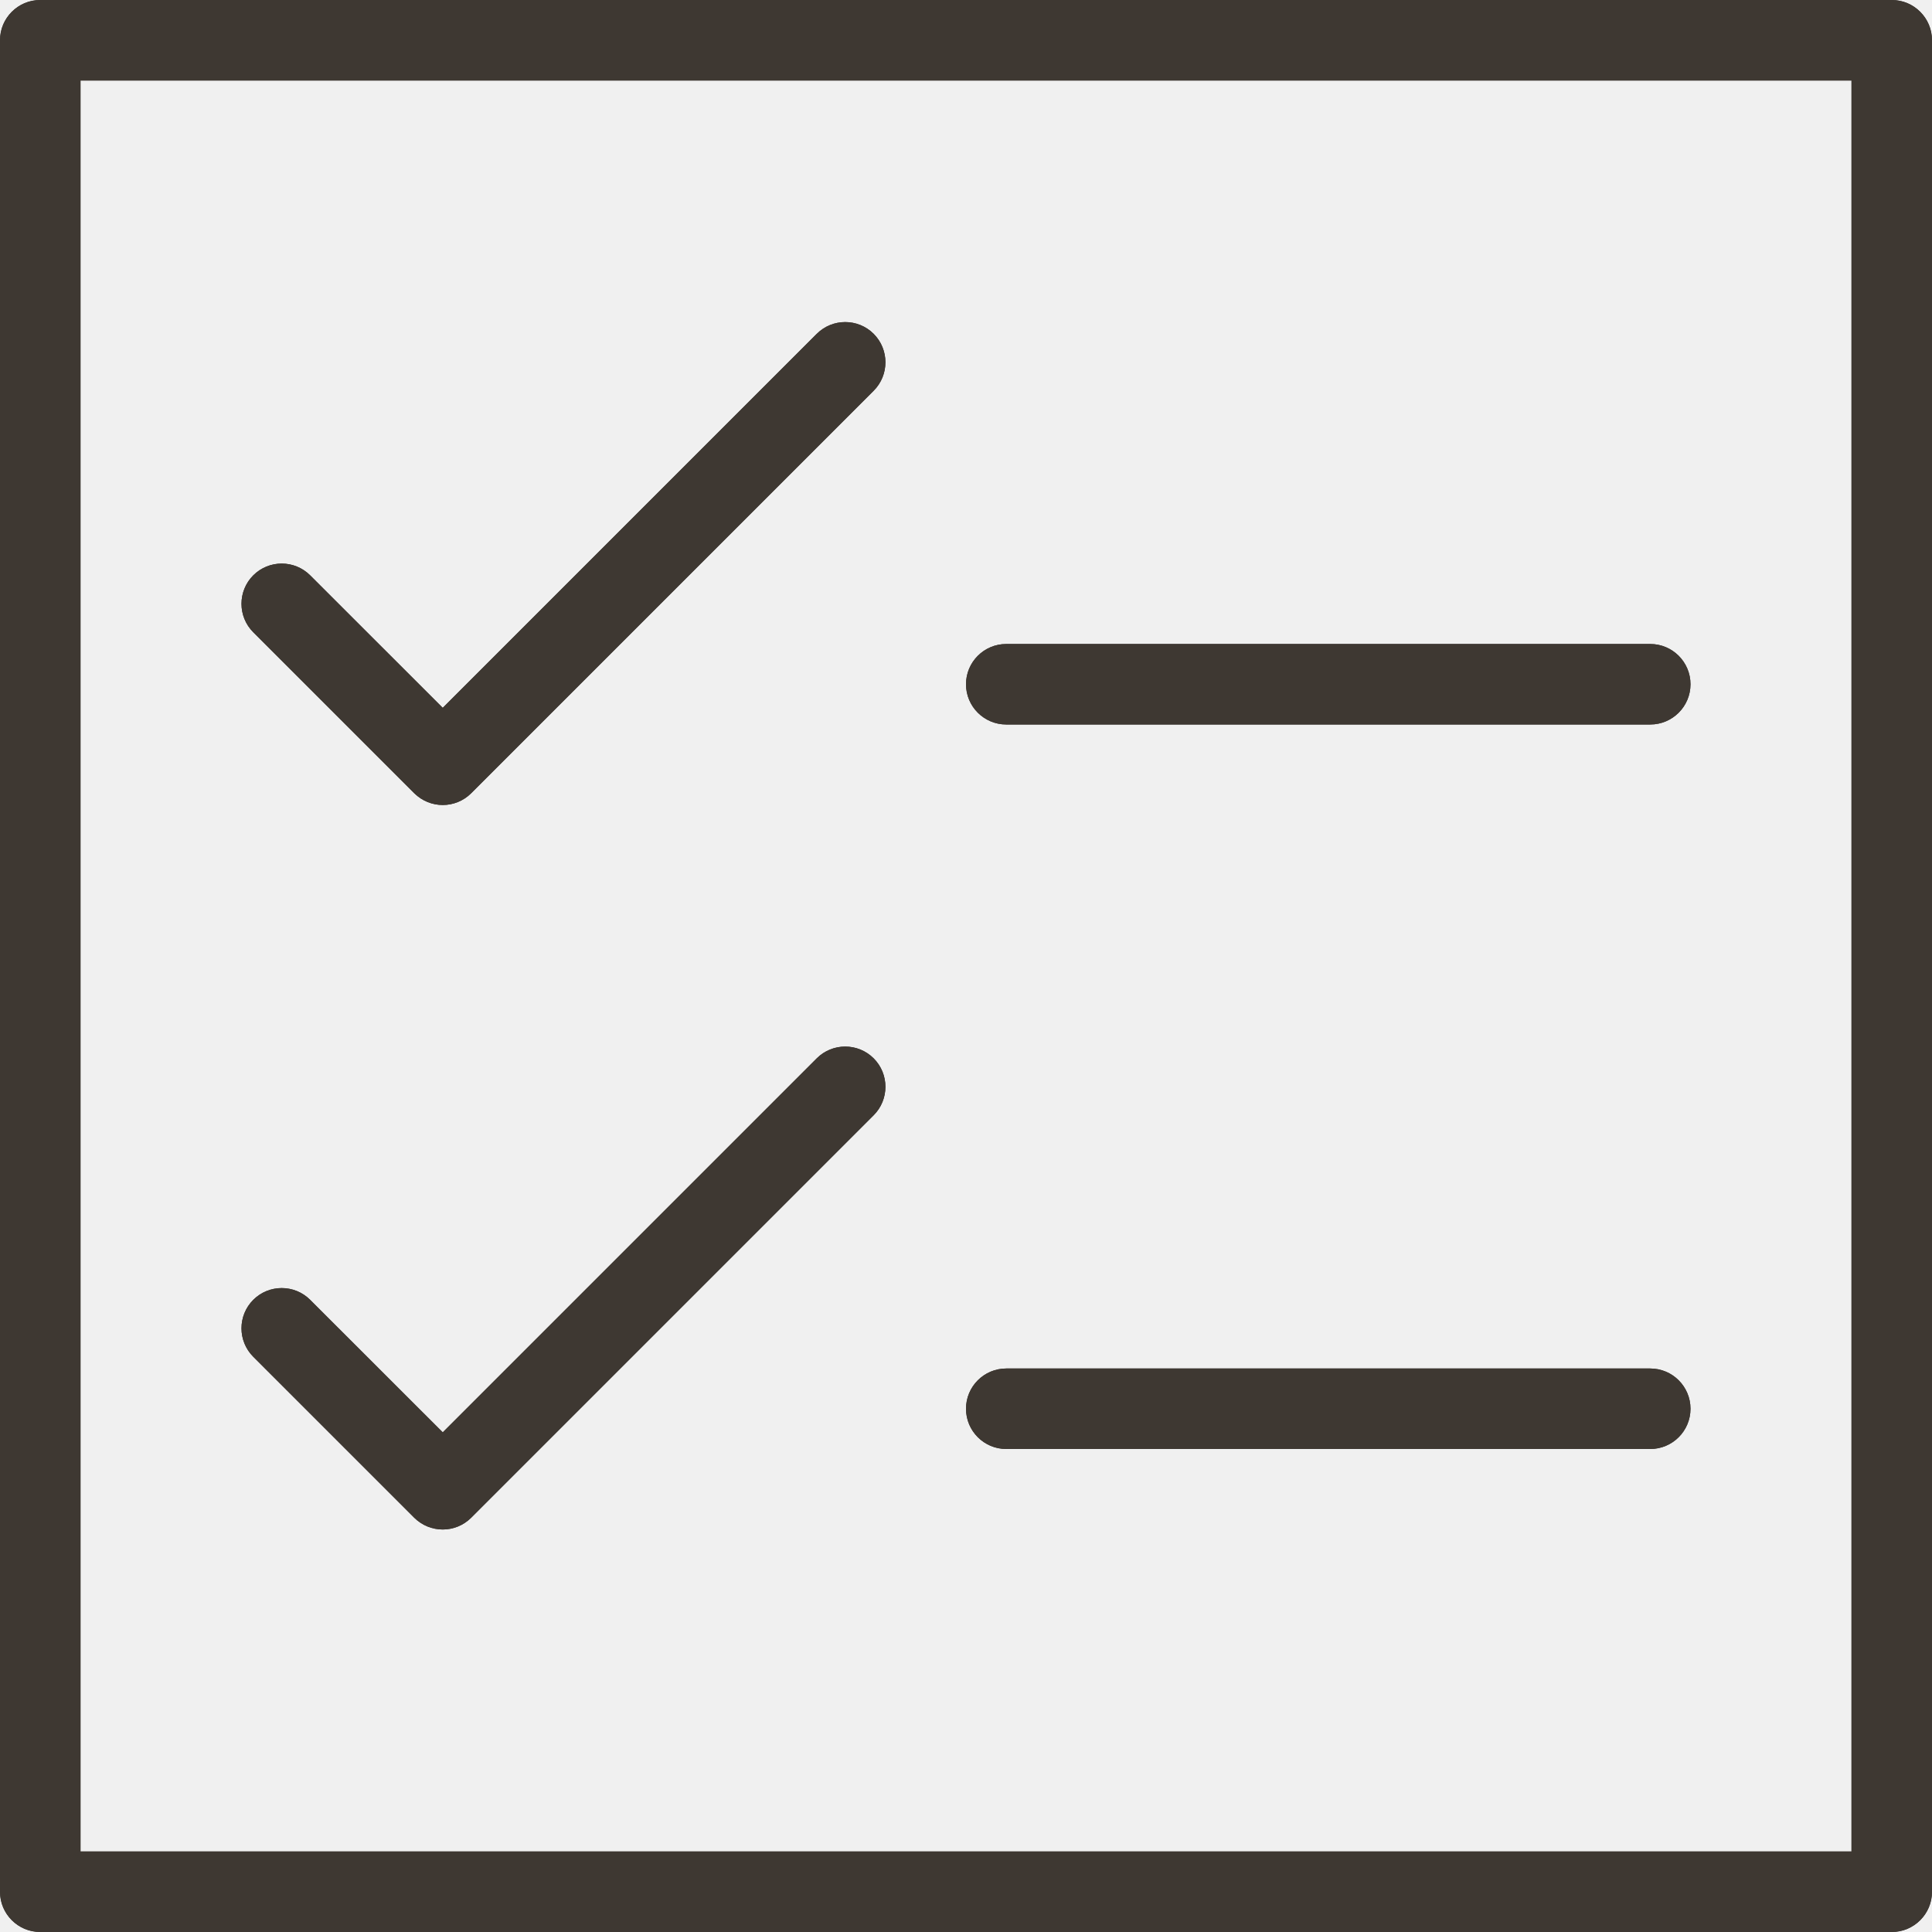
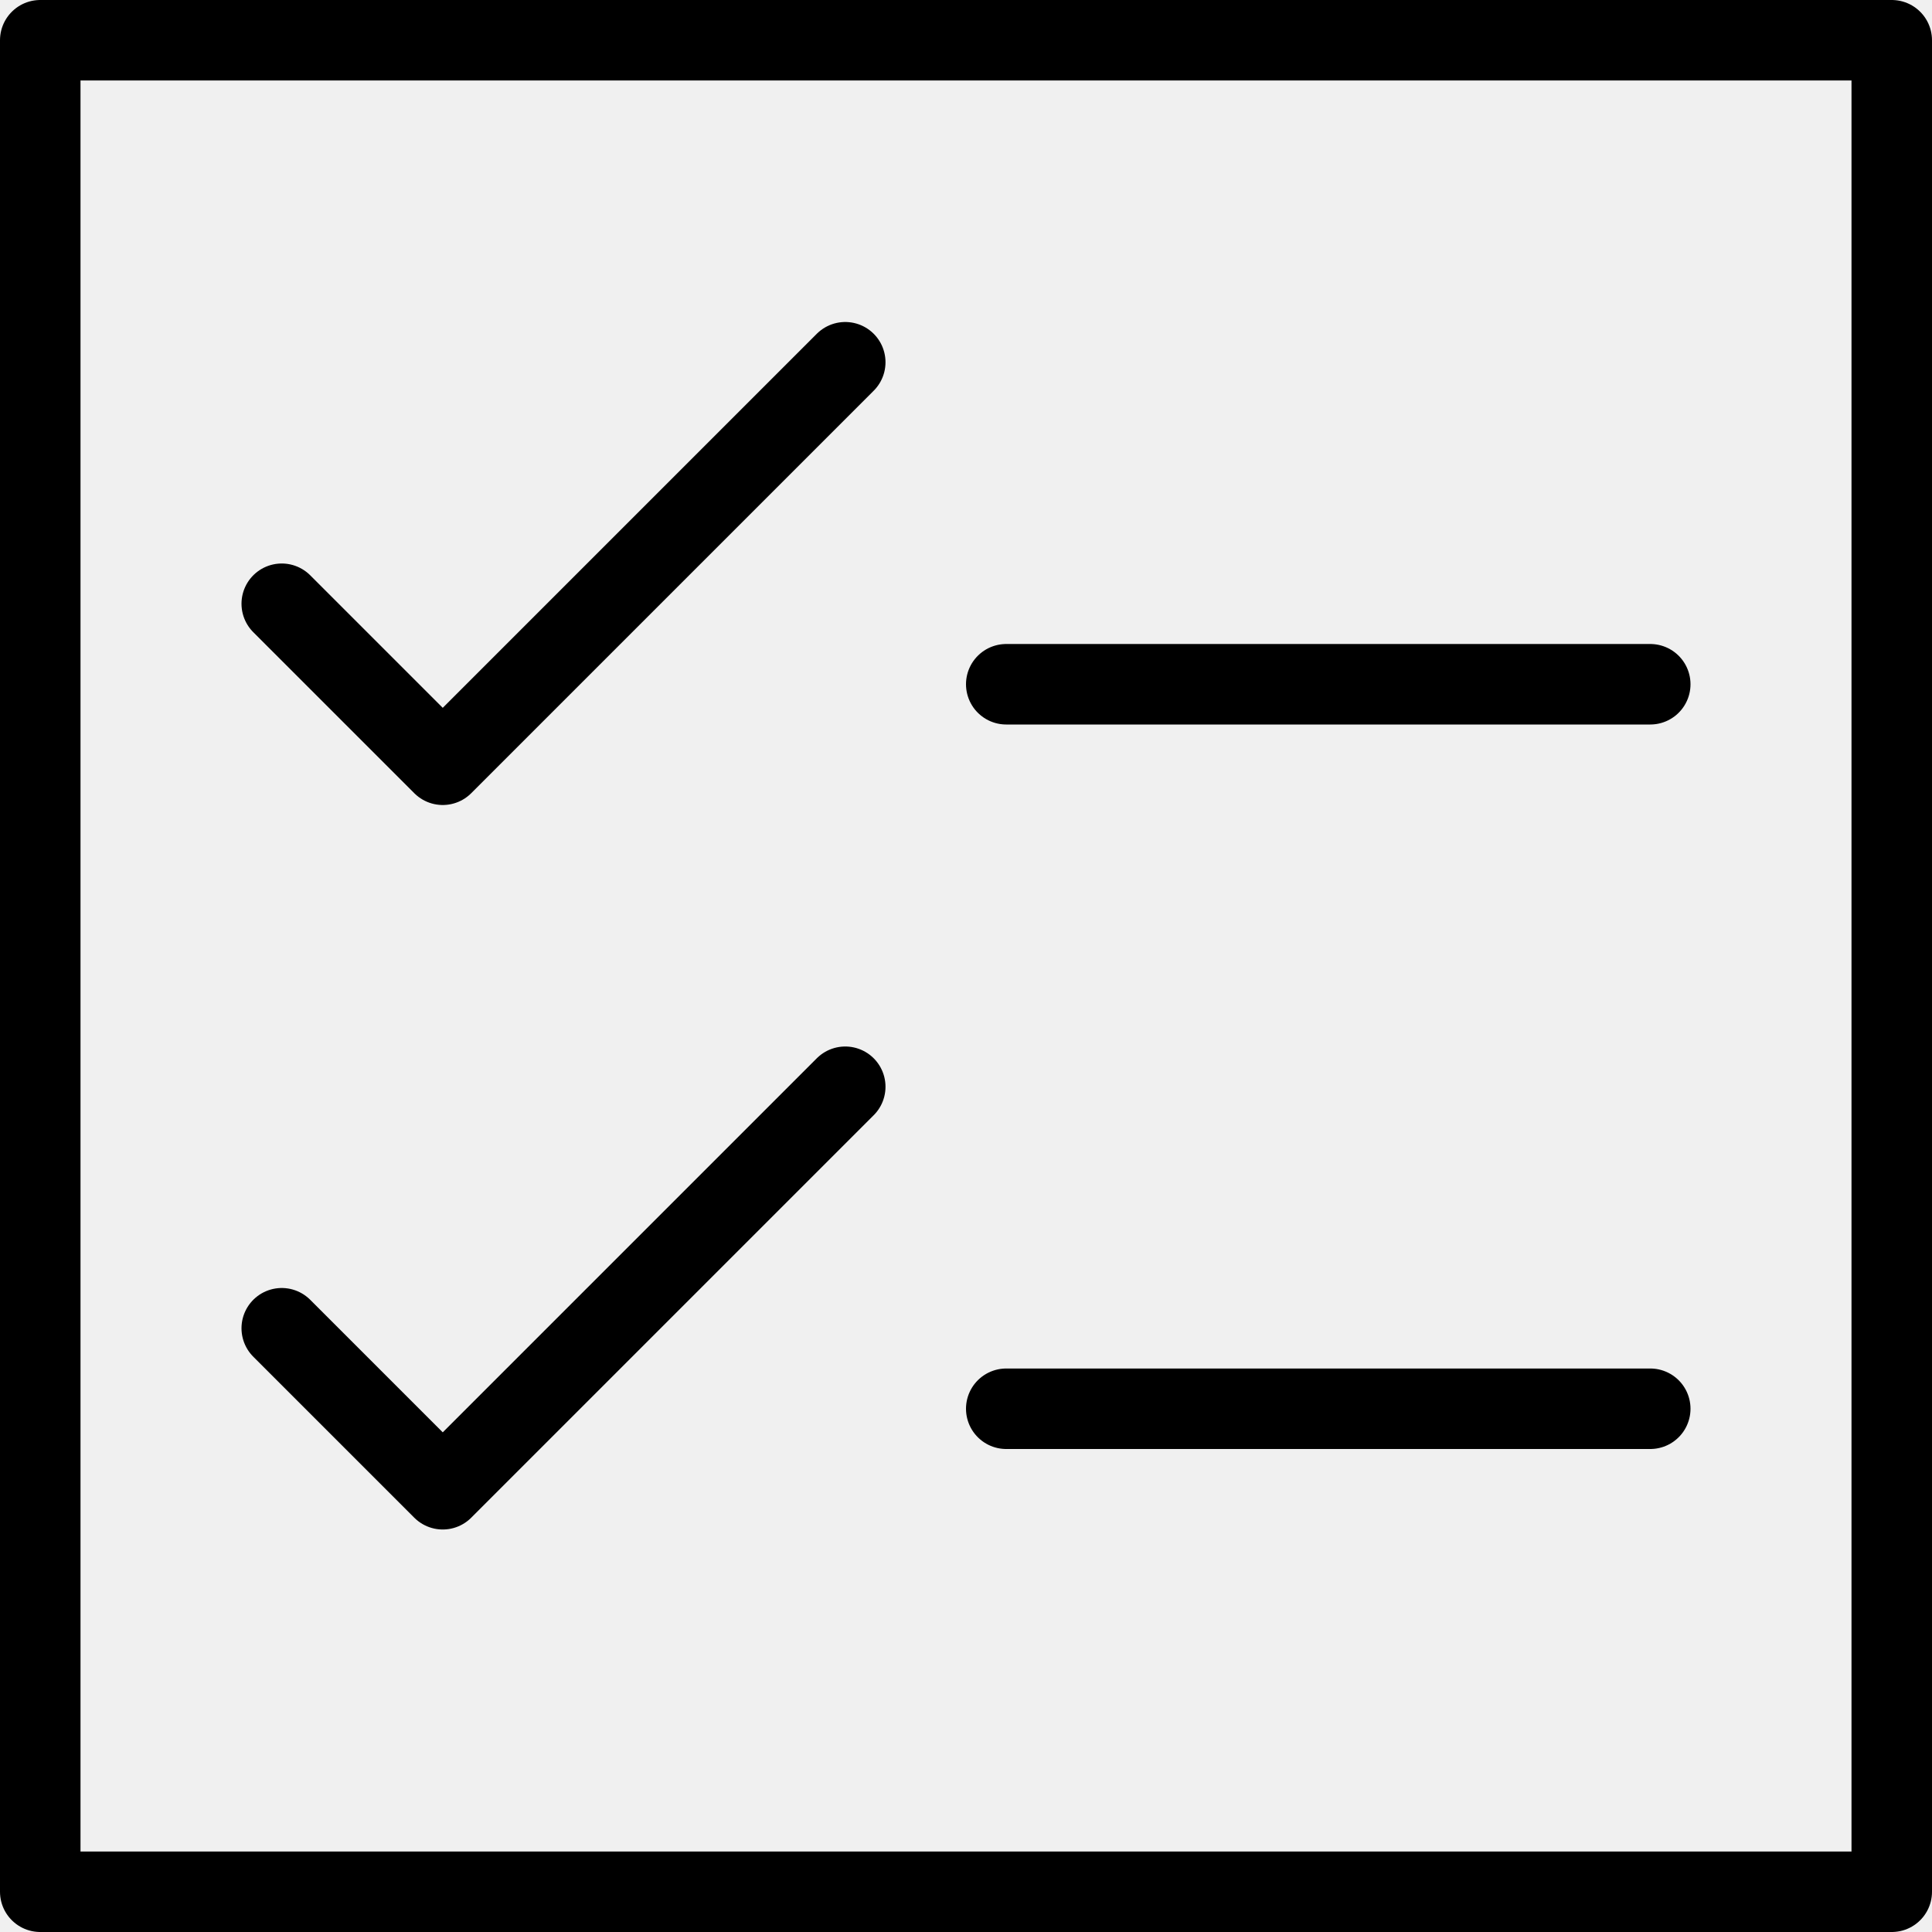
- <svg xmlns="http://www.w3.org/2000/svg" xmlns:xlink="http://www.w3.org/1999/xlink" width="24px" height="24px" viewBox="0 0 24 24" version="1.1">
-   <defs>
-     <path d="M23.5,0 C23.776,0 24,0.224 24,0.5 L24,23.5 C24,23.776 23.776,24 23.5,24 L0.5,24 C0.224,24 0,23.776 0,23.5 L0,0.5 C0,0.224 0.224,0 0.5,0 L23.5,0 Z M23,1 L1,1 L1,23 L23,23 L23,1 Z M10.853,13.147 C11.048,13.342 11.048,13.659 10.853,13.854 L5.853,18.854 C5.756,18.951 5.628,19 5.5,19 C5.372,19 5.244,18.951 5.146,18.854 L3.146,16.854 C2.951,16.659 2.951,16.342 3.146,16.147 C3.341,15.952 3.658,15.952 3.853,16.147 L5.5,17.793 L10.146,13.147 C10.341,12.952 10.658,12.952 10.853,13.147 Z M20.5,17 C20.776,17 21,17.224 21,17.5 C21,17.776 20.776,18 20.5,18 L12.5,18 C12.224,18 12,17.776 12,17.5 C12,17.224 12.224,17 12.5,17 L20.5,17 Z M10.853,4.147 C11.048,4.342 11.048,4.659 10.853,4.854 L5.853,9.854 C5.756,9.951 5.628,10 5.5,10 C5.372,10 5.244,9.951 5.146,9.854 L3.146,7.854 C2.951,7.659 2.951,7.342 3.146,7.147 C3.341,6.952 3.658,6.952 3.853,7.147 L5.5,8.793 L10.146,4.147 C10.341,3.952 10.658,3.952 10.853,4.147 Z M20.5,8 C20.776,8 21,8.224 21,8.5 C21,8.776 20.776,9 20.5,9 L12.5,9 C12.224,9 12,8.776 12,8.5 C12,8.224 12.224,8 12.5,8 L20.5,8 Z" id="path-1" />
-   </defs>
-   <g id="---↳-Journalføring" stroke="none" stroke-width="1" fill="none" fill-rule="evenodd">
-     <g id="4---Opprett-ny-sak-med-behandlingsstatus-søknad" transform="translate(-50, -988)">
-       <g id="LINE/status/-check-list" transform="translate(50, 988)">
-         <mask id="mask-2" fill="white">
-           <use xlink:href="#path-1" />
-         </mask>
-         <use id="Mask" fill="#3E3832" fill-rule="evenodd" xlink:href="#path-1" />
-         <g id="↪︎-🌈" stroke-width="1" fill-rule="evenodd" mask="url(#mask-2)" fill="#3E3832">
-           <g transform="translate(12, 12) scale(1, -1) translate(-12, -12) " id="iconfarge-/-nav-grå">
-             <rect x="0" y="0" width="24" height="24" />
-           </g>
-         </g>
-       </g>
-     </g>
+ <svg xmlns="http://www.w3.org/2000/svg" width="24" height="24" viewBox="0 0 24 24">
+   <g stroke="#000" stroke-linejoin="round" stroke-miterlimit="10" fill="none">
+     <path d="M.5.5h23v23h-23z" />
+     <path stroke-linecap="round" d="M3.5 7.5l2 2 5-5M3.5 16.5l2 2 5-5M12.5 8.5h8M12.5 17.5h8" />
  </g>
</svg>
